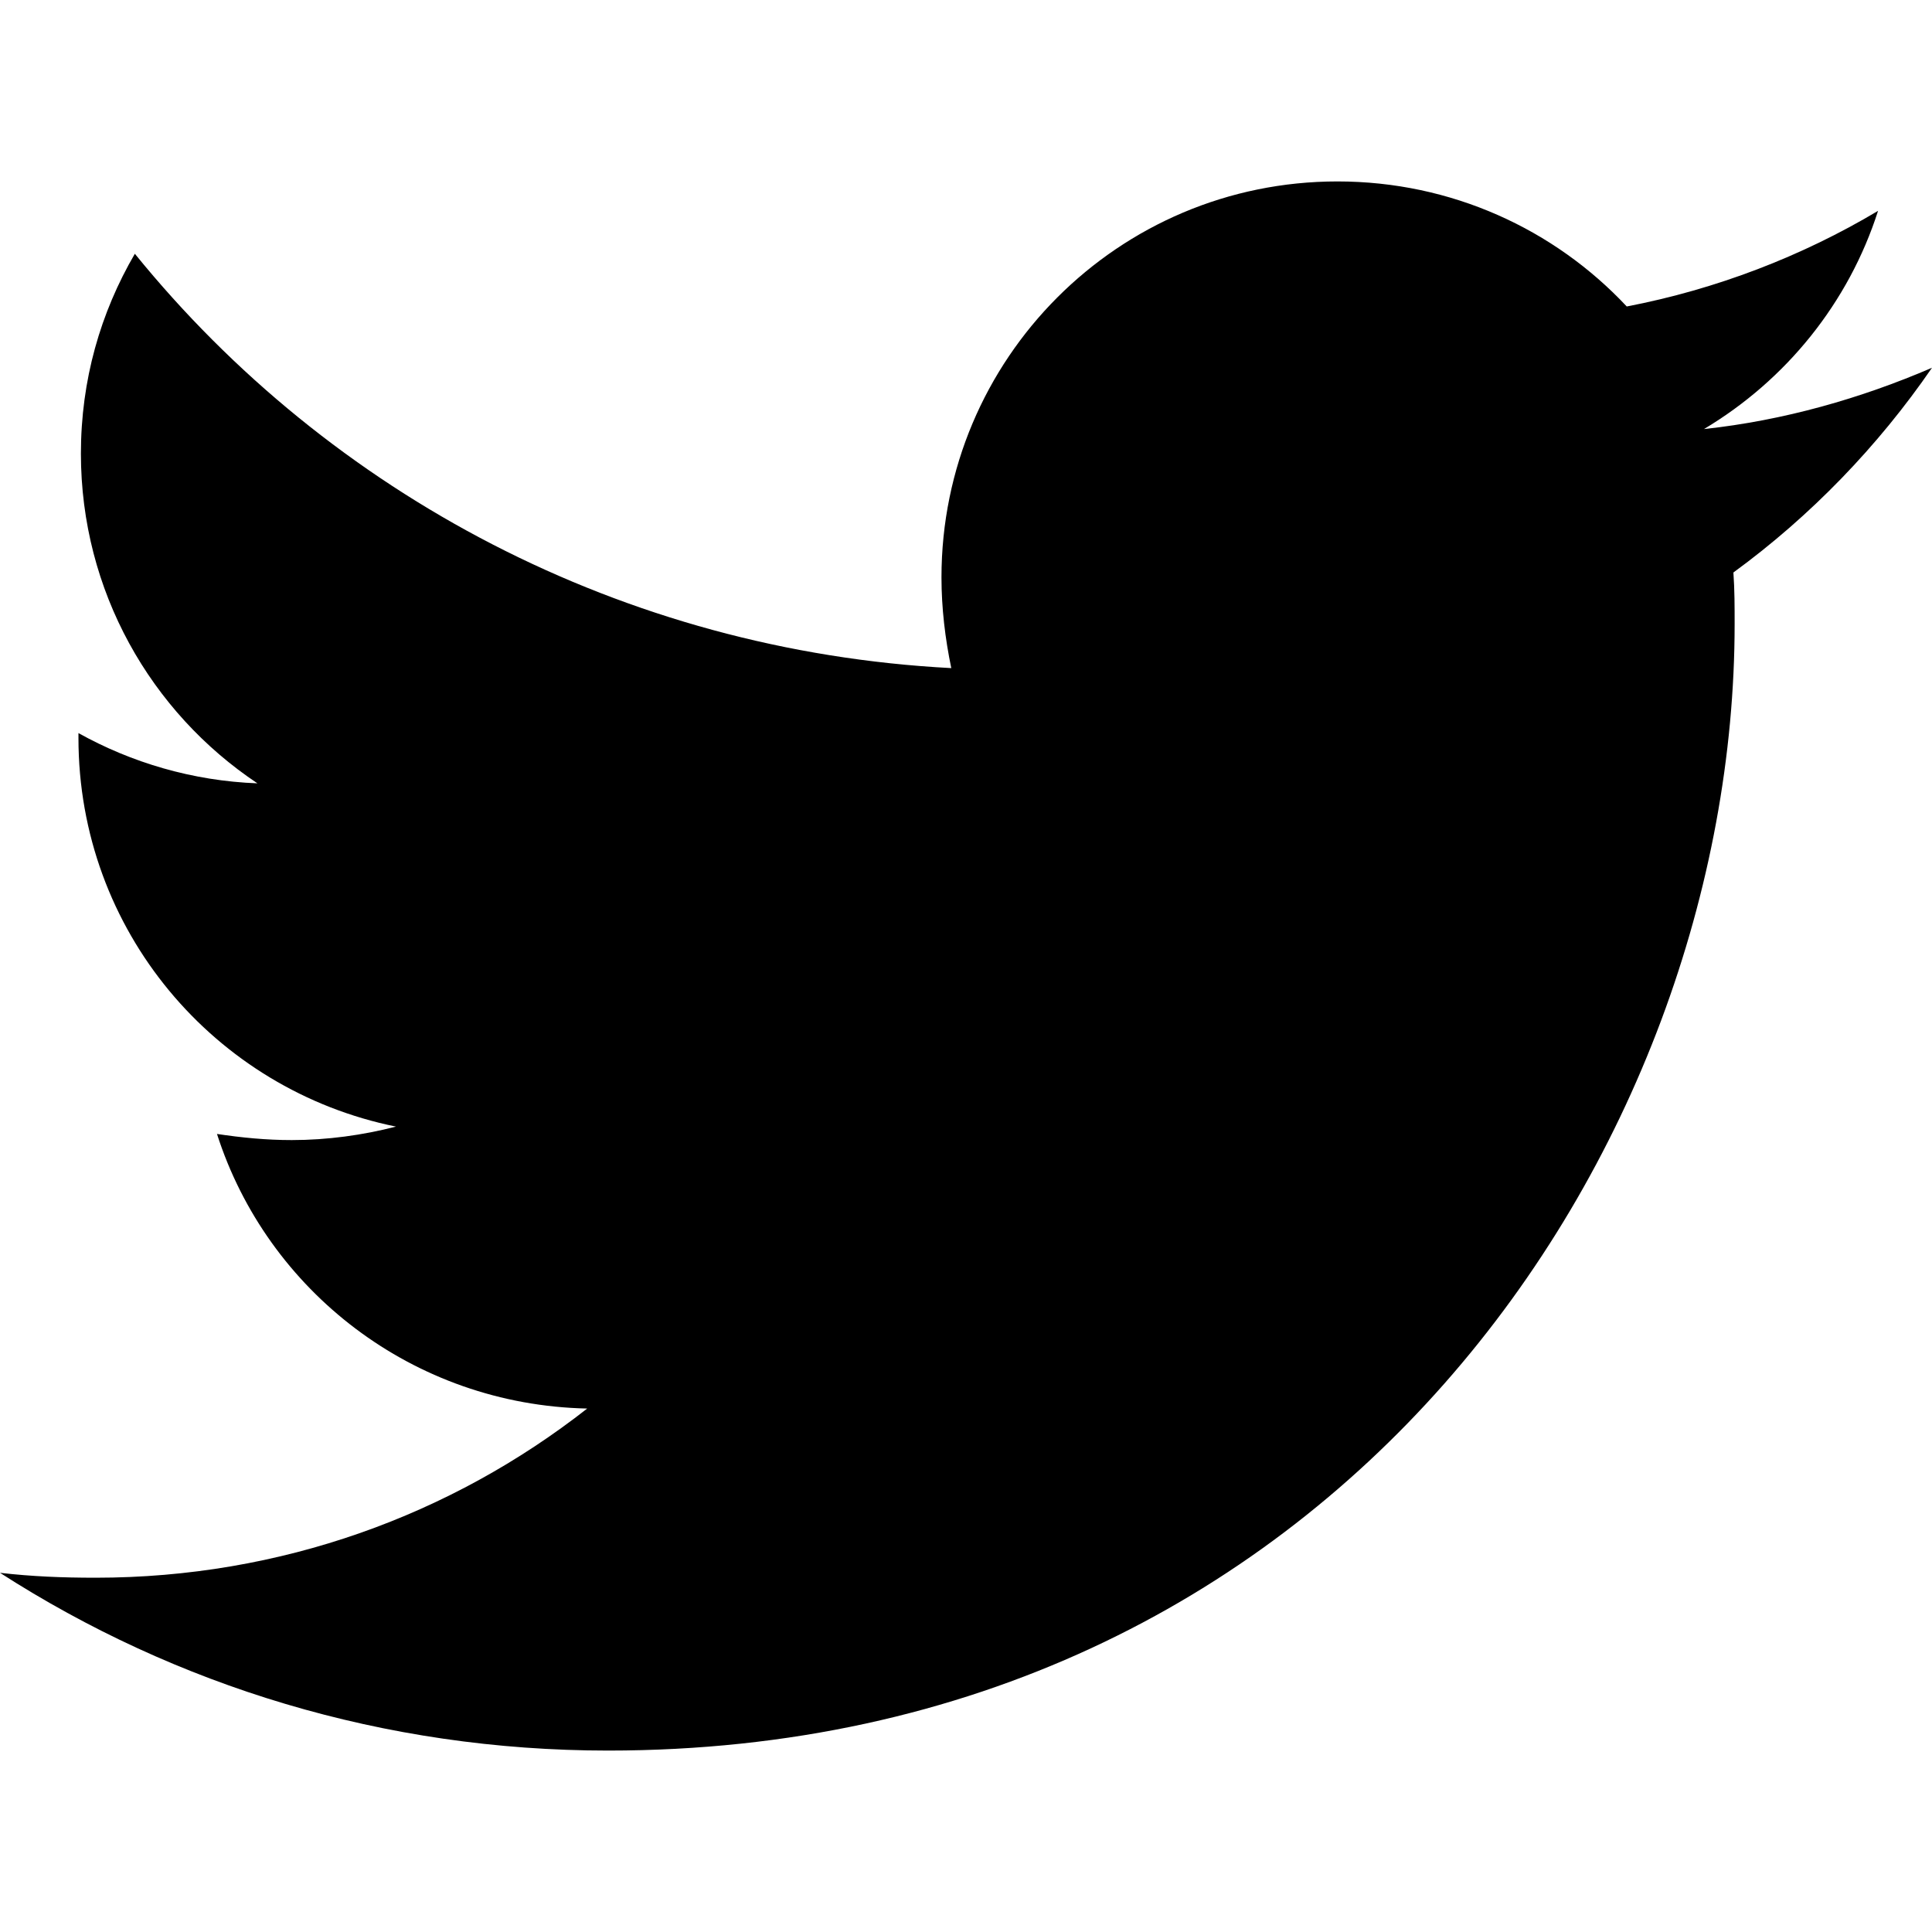
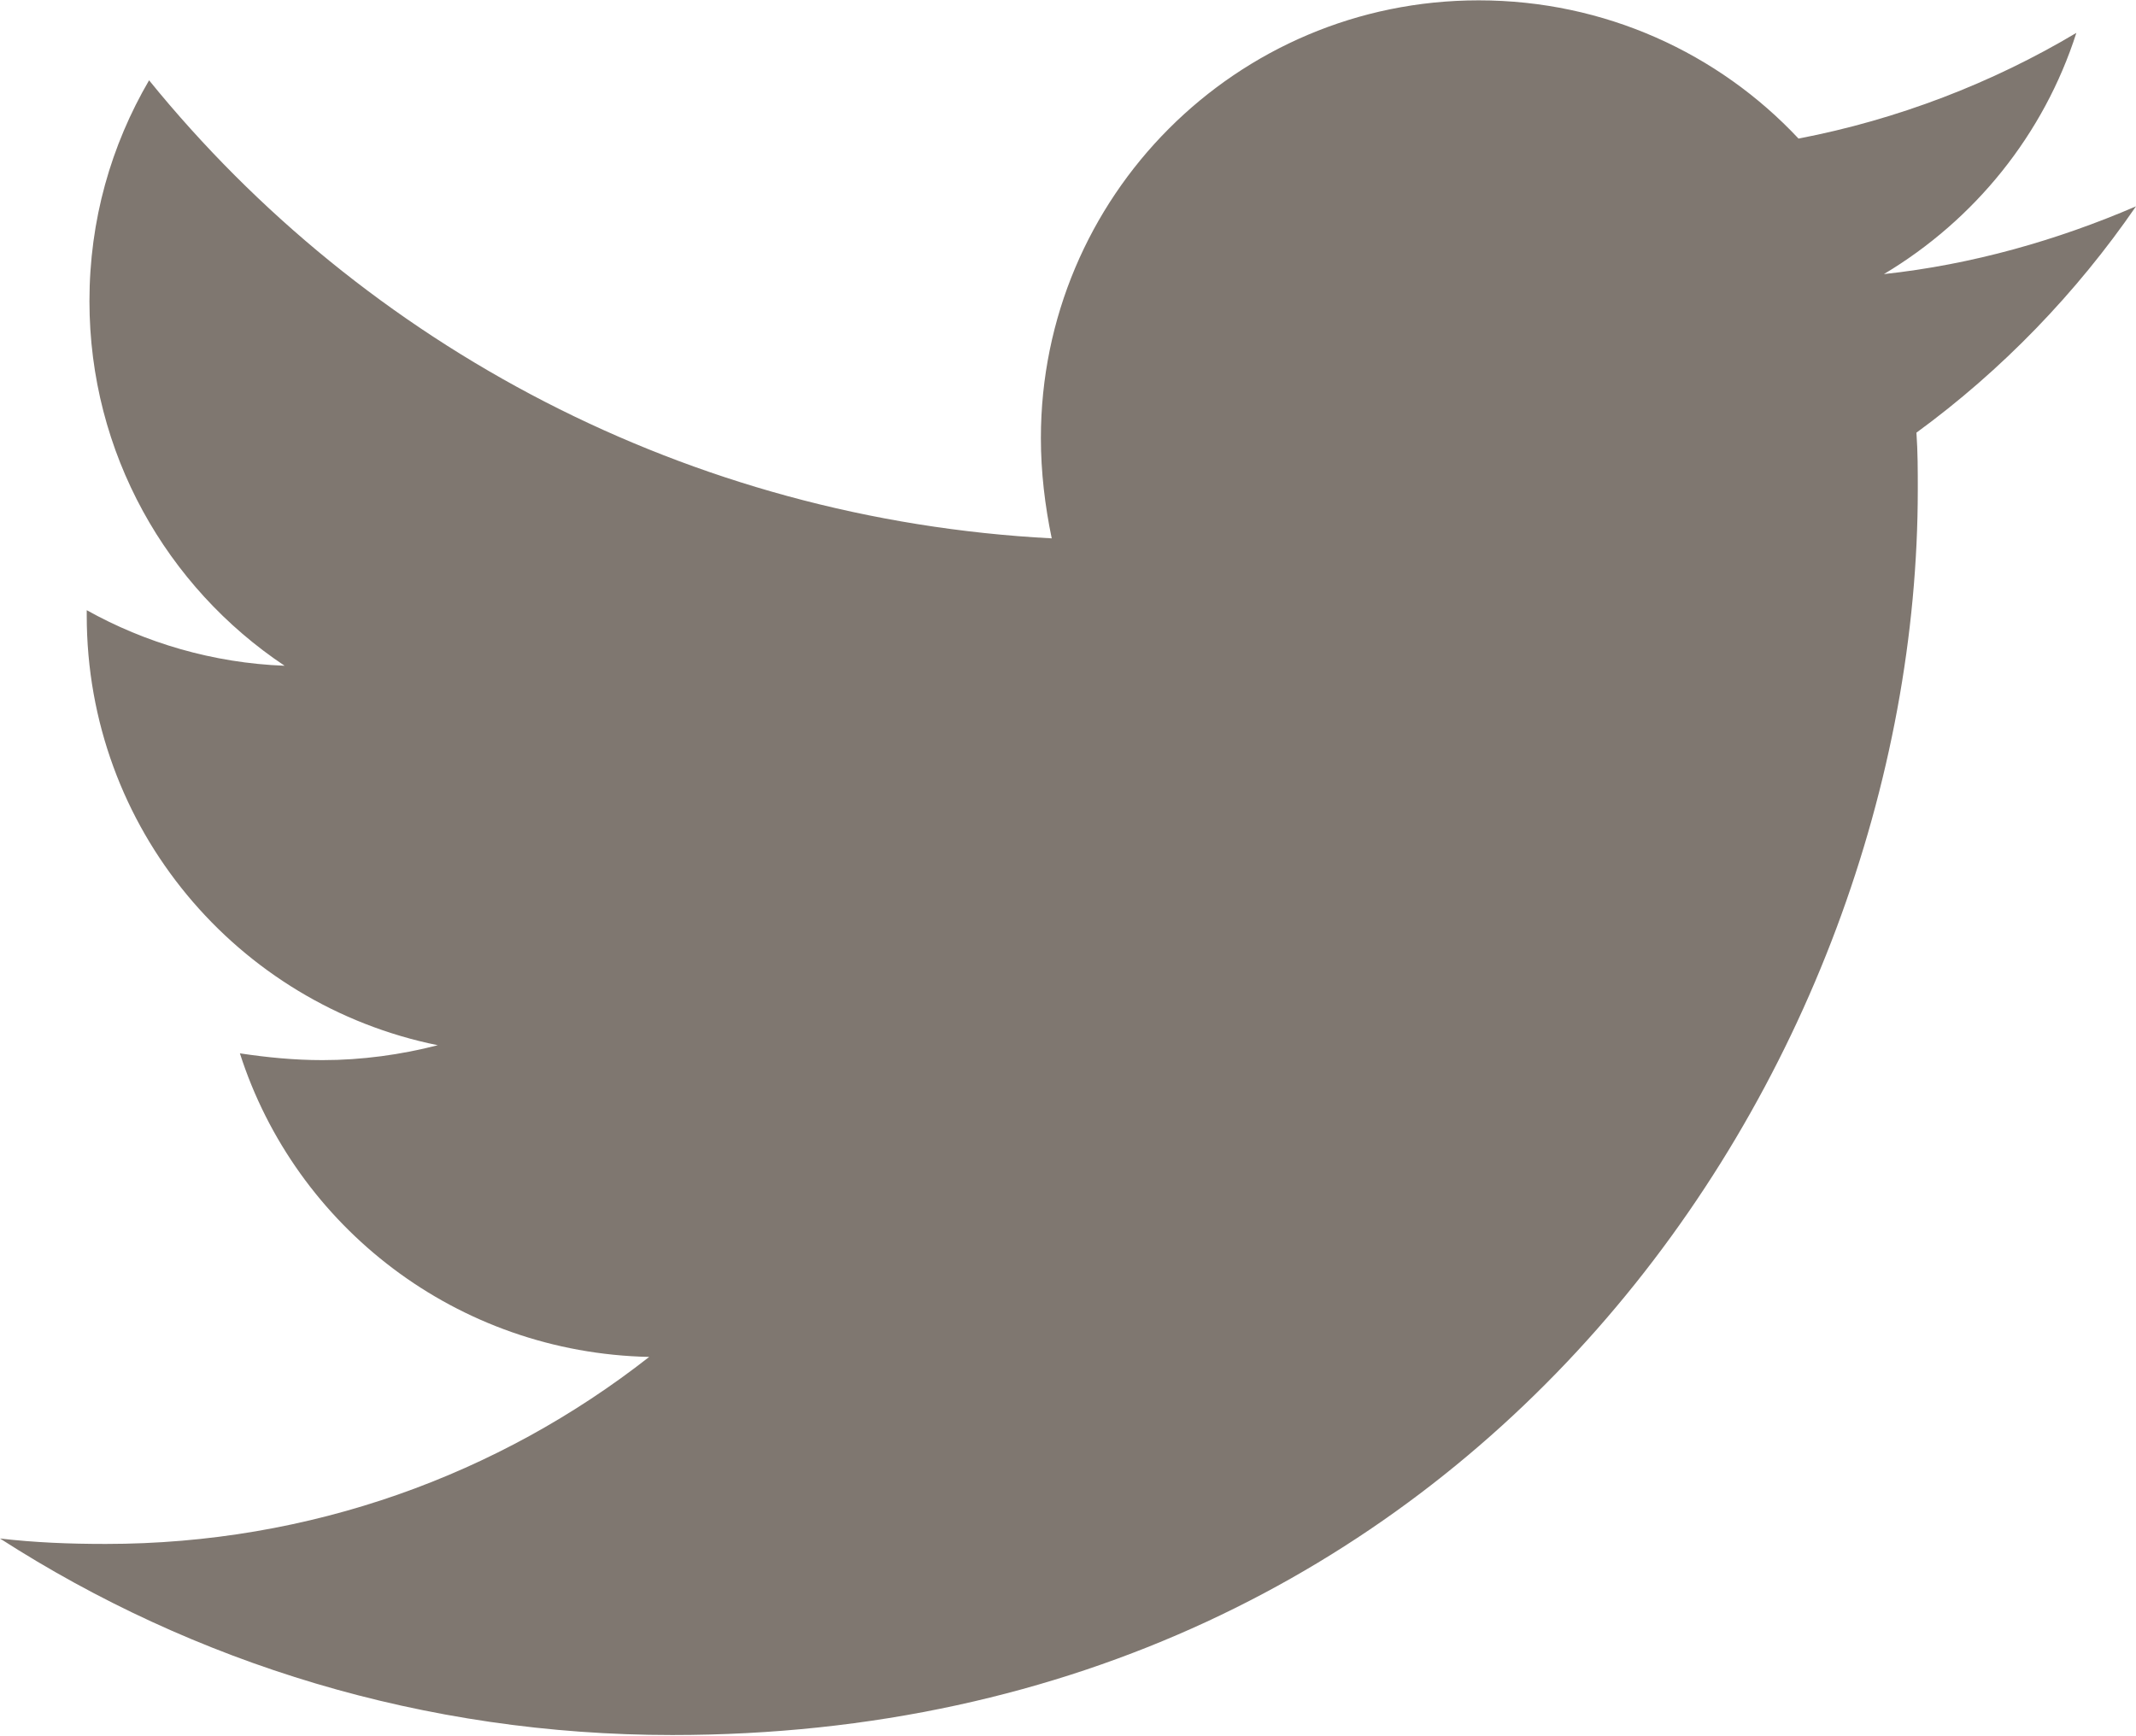
- <svg xmlns="http://www.w3.org/2000/svg" aria-hidden="true" focusable="false" data-prefix="fab" data-icon="twitter" class="svg-inline--fa fa-twitter fa-w-16" role="img" viewBox="0 0 512 512">
-   <path fill="currentColor" d="M459.37 151.716c.325 4.548.325 9.097.325 13.645 0 138.72-105.583 298.558-298.558 298.558-59.452 0-114.68-17.219-161.137-47.106 8.447.974 16.568 1.299 25.34 1.299 49.055 0 94.213-16.568 130.274-44.832-46.132-.975-84.792-31.188-98.112-72.772 6.498.974 12.995 1.624 19.818 1.624 9.421 0 18.843-1.3 27.614-3.573-48.081-9.747-84.143-51.98-84.143-102.985v-1.299c13.969 7.797 30.214 12.67 47.431 13.319-28.264-18.843-46.781-51.005-46.781-87.391 0-19.492 5.197-37.36 14.294-52.954 51.655 63.675 129.3 105.258 216.365 109.807-1.624-7.797-2.599-15.918-2.599-24.04 0-57.828 46.782-104.934 104.934-104.934 30.213 0 57.502 12.67 76.67 33.137 23.715-4.548 46.456-13.32 66.599-25.34-7.798 24.366-24.366 44.833-46.132 57.827 21.117-2.273 41.584-8.122 60.426-16.243-14.292 20.791-32.161 39.308-52.628 54.253z" />
+ <svg xmlns="http://www.w3.org/2000/svg" width="512" height="416" viewBox="0 0 512 416" fill="none">
+   <path d="M459.37 103.716C459.695 108.264 459.695 112.813 459.695 117.361C459.695 256.081 354.112 415.919 161.137 415.919C101.685 415.919 46.457 398.7 0 368.813C8.447 369.787 16.568 370.112 25.34 370.112C74.395 370.112 119.553 353.544 155.614 325.28C109.482 324.305 70.822 294.092 57.502 252.508C64 253.482 70.497 254.132 77.32 254.132C86.741 254.132 96.163 252.832 104.934 250.559C56.853 240.812 20.791 198.579 20.791 147.574V146.275C34.76 154.072 51.005 158.945 68.222 159.594C39.958 140.751 21.441 108.589 21.441 72.203C21.441 52.711 26.638 34.843 35.735 19.249C87.39 82.924 165.035 124.507 252.1 129.056C250.476 121.259 249.501 113.138 249.501 105.016C249.501 47.188 296.283 0.082 354.435 0.082C384.648 0.082 411.937 12.752 431.105 33.219C454.82 28.671 477.561 19.899 497.704 7.879C489.906 32.245 473.338 52.712 451.572 65.706C472.689 63.433 493.156 57.584 511.998 49.463C497.706 70.254 479.837 88.771 459.37 103.716Z" fill="#7F7770" />
</svg>
